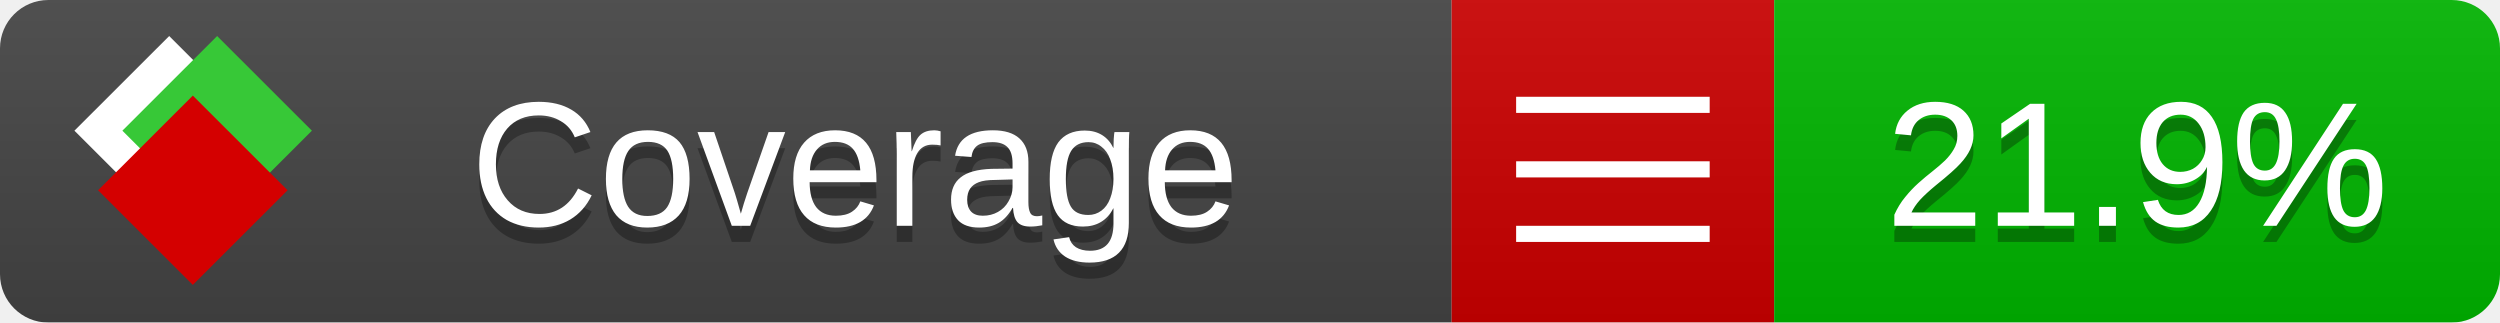
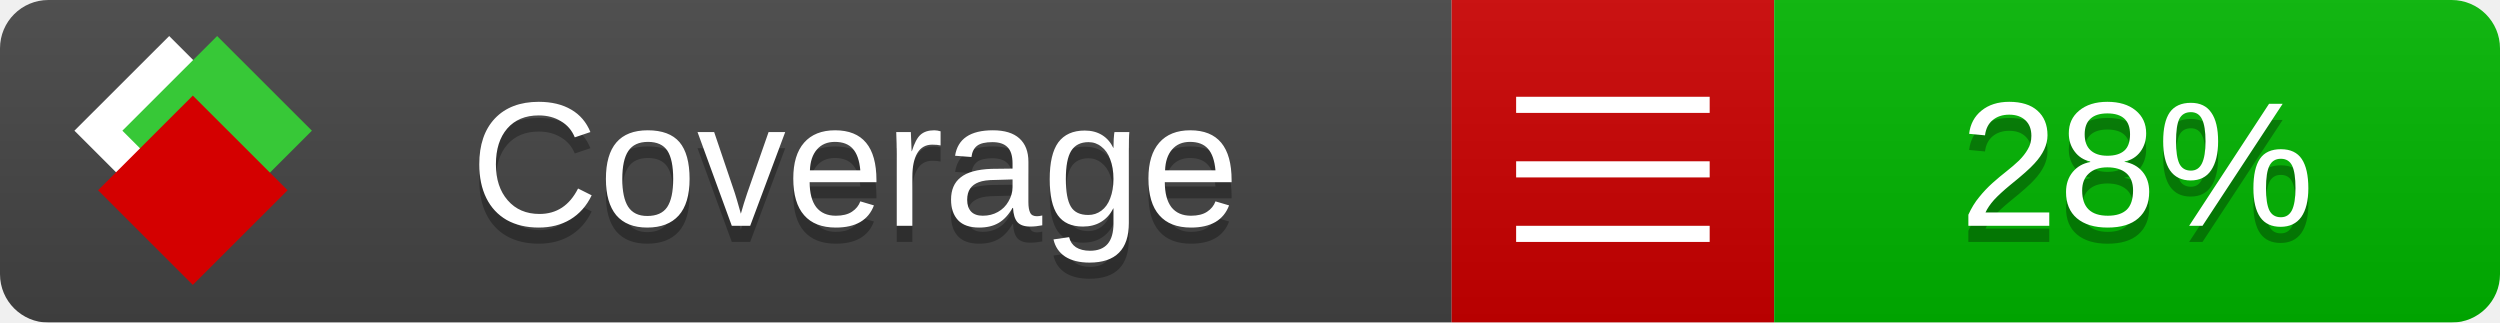
<svg xmlns="http://www.w3.org/2000/svg" xmlns:xlink="http://www.w3.org/1999/xlink" width="155" height="20">
  <style type="text/css">
          
            @keyframes fade1 {
                0% { visibility: visible; opacity: 1; }
               27% { visibility: visible; opacity: 1; }
               33% { visibility: hidden; opacity: 0; }
               60% { visibility: hidden; opacity: 0; }
               66% { visibility: hidden; opacity: 0; }
               93% { visibility: hidden; opacity: 0; }
              100% { visibility: visible; opacity: 1; }
            }
            @keyframes fade2 {
                0% { visibility: hidden; opacity: 0; }
               27% { visibility: hidden; opacity: 0; }
               33% { visibility: visible; opacity: 1; }
               60% { visibility: visible; opacity: 1; }
               66% { visibility: hidden; opacity: 0; }
               93% { visibility: hidden; opacity: 0; }
              100% { visibility: hidden; opacity: 0; }
            }
            @keyframes fade3 {
                0% { visibility: hidden; opacity: 0; }
               27% { visibility: hidden; opacity: 0; }
               33% { visibility: hidden; opacity: 0; }
               60% { visibility: hidden; opacity: 0; }
               66% { visibility: visible; opacity: 1; }
               93% { visibility: visible; opacity: 1; }
              100% { visibility: hidden; opacity: 0; }
            }
            .linecoverage {
                animation-duration: 15s;
                animation-name: fade1;
                animation-iteration-count: infinite;
            }
            .branchcoverage {
                animation-duration: 15s;
                animation-name: fade2;
                animation-iteration-count: infinite;
            }
            .methodcoverage {
                animation-duration: 15s;
                animation-name: fade3;
                animation-iteration-count: infinite;
            }
          
    </style>
  <defs>
    <linearGradient id="gradient" x2="0" y2="100%">
      <stop offset="0" stop-color="#bbb" stop-opacity=".1" />
      <stop offset="1" stop-opacity=".1" />
    </linearGradient>
    <linearGradient id="c">
      <stop offset="0" stop-color="#d40000" />
      <stop offset="1" stop-color="#ff2a2a" />
    </linearGradient>
    <linearGradient id="a">
      <stop offset="0" stop-color="#e0e0de" />
      <stop offset="1" stop-color="#fff" />
    </linearGradient>
    <linearGradient id="b">
      <stop offset="0" stop-color="#37c837" />
      <stop offset="1" stop-color="#217821" />
    </linearGradient>
    <linearGradient xlink:href="#a" id="e" x1="106.44" x2="69.96" y1="-11.96" y2="-46.84" gradientTransform="matrix(-.8426 -.00045 -.00045 -.8426 -94.27 -75.82)" gradientUnits="userSpaceOnUse" />
    <linearGradient xlink:href="#b" id="f" x1="56.19" x2="77.97" y1="-23.45" y2="10.62" gradientTransform="matrix(.8426 .00045 .00045 .8426 94.27 75.82)" gradientUnits="userSpaceOnUse" />
    <linearGradient xlink:href="#c" id="g" x1="79.98" x2="132.9" y1="10.79" y2="10.79" gradientTransform="matrix(.8426 .00045 .00045 .8426 94.27 75.82)" gradientUnits="userSpaceOnUse" />
    <mask id="mask">
      <rect width="155" height="20" rx="3" fill="#fff" />
    </mask>
    <g id="icon" transform="matrix(.04486 0 0 .04481 -.48 -.63)">
      <rect width="52.92" height="52.92" x="-109.72" y="-27.13" fill="url(#e)" transform="rotate(-135)" />
      <rect width="52.92" height="52.92" x="70.19" y="-39.18" fill="url(#f)" transform="rotate(45)" />
      <rect width="52.92" height="52.92" x="80.05" y="-15.74" fill="url(#g)" transform="rotate(45)" />
    </g>
  </defs>
  <g mask="url(#mask)">
    <rect x="0" y="0" width="90" height="20" fill="#444" />
    <rect x="90" y="0" width="20" height="20" fill="#c00" />
    <rect x="110" y="0" width="45" height="20" fill="#00B600" />
    <rect x="0" y="0" width="155" height="20" fill="url(#gradient)" />
  </g>
  <g>
    <path class="" stroke="#fff" d="M94 6.5 h12 M94 10.5 h12 M94 14.5 h12" />
  </g>
  <g fill="#fff" text-anchor="middle" font-family="Verdana,Arial,Geneva,sans-serif" font-size="11">
    <a xlink:href="https://github.com/danielpalme/ReportGenerator" target="_top">
      <use xlink:href="#icon" transform="translate(3,1) scale(3.5)" />
    </a>
    <text x="53" y="15" fill="#010101" fill-opacity=".3">Coverage</text>
    <text x="53" y="14" fill="#fff">Coverage</text>
-     <text class="" x="132.5" y="15" fill="#010101" fill-opacity=".3">21.9%</text>
-     <text class="" x="132.5" y="14">21.9%</text>
+     <text class="" x="132.5" y="15" fill="#010101" fill-opacity=".3">28%</text>
+     <text class="" x="132.5" y="14">28%</text>
  </g>
  <g>
    <rect class="" x="90" y="0" width="65" height="20" fill-opacity="0" />
  </g>
</svg>
